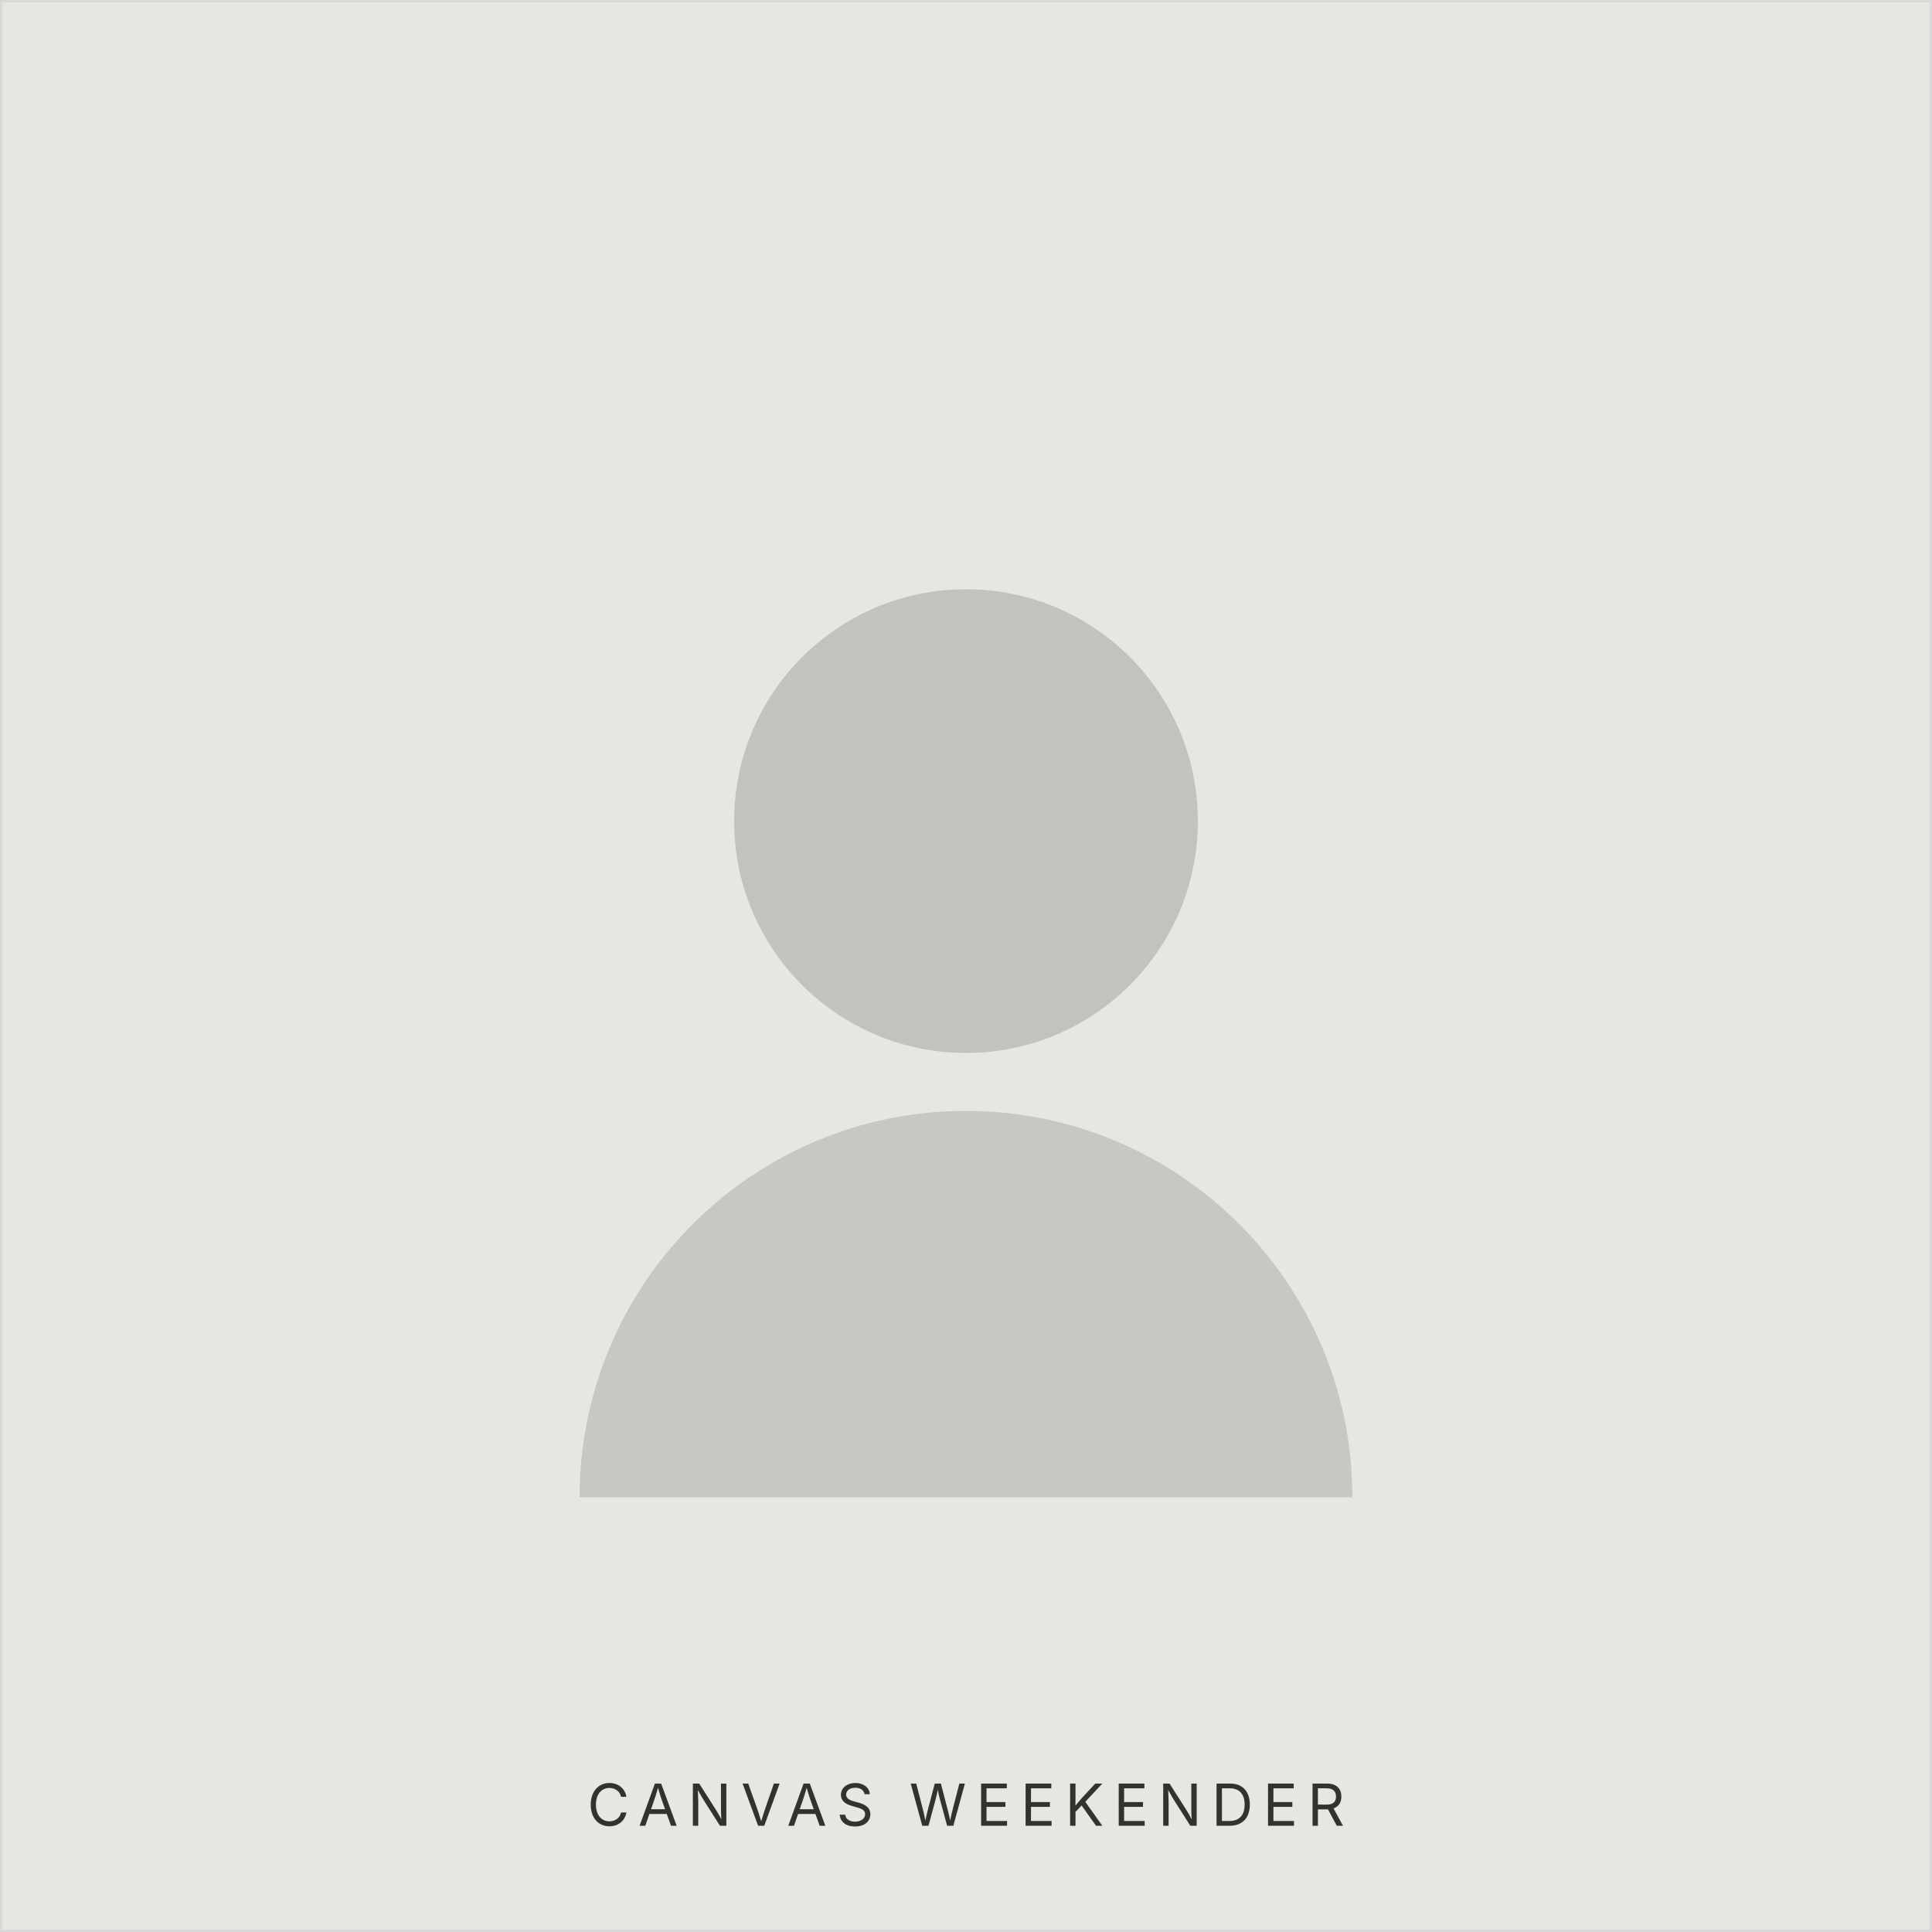
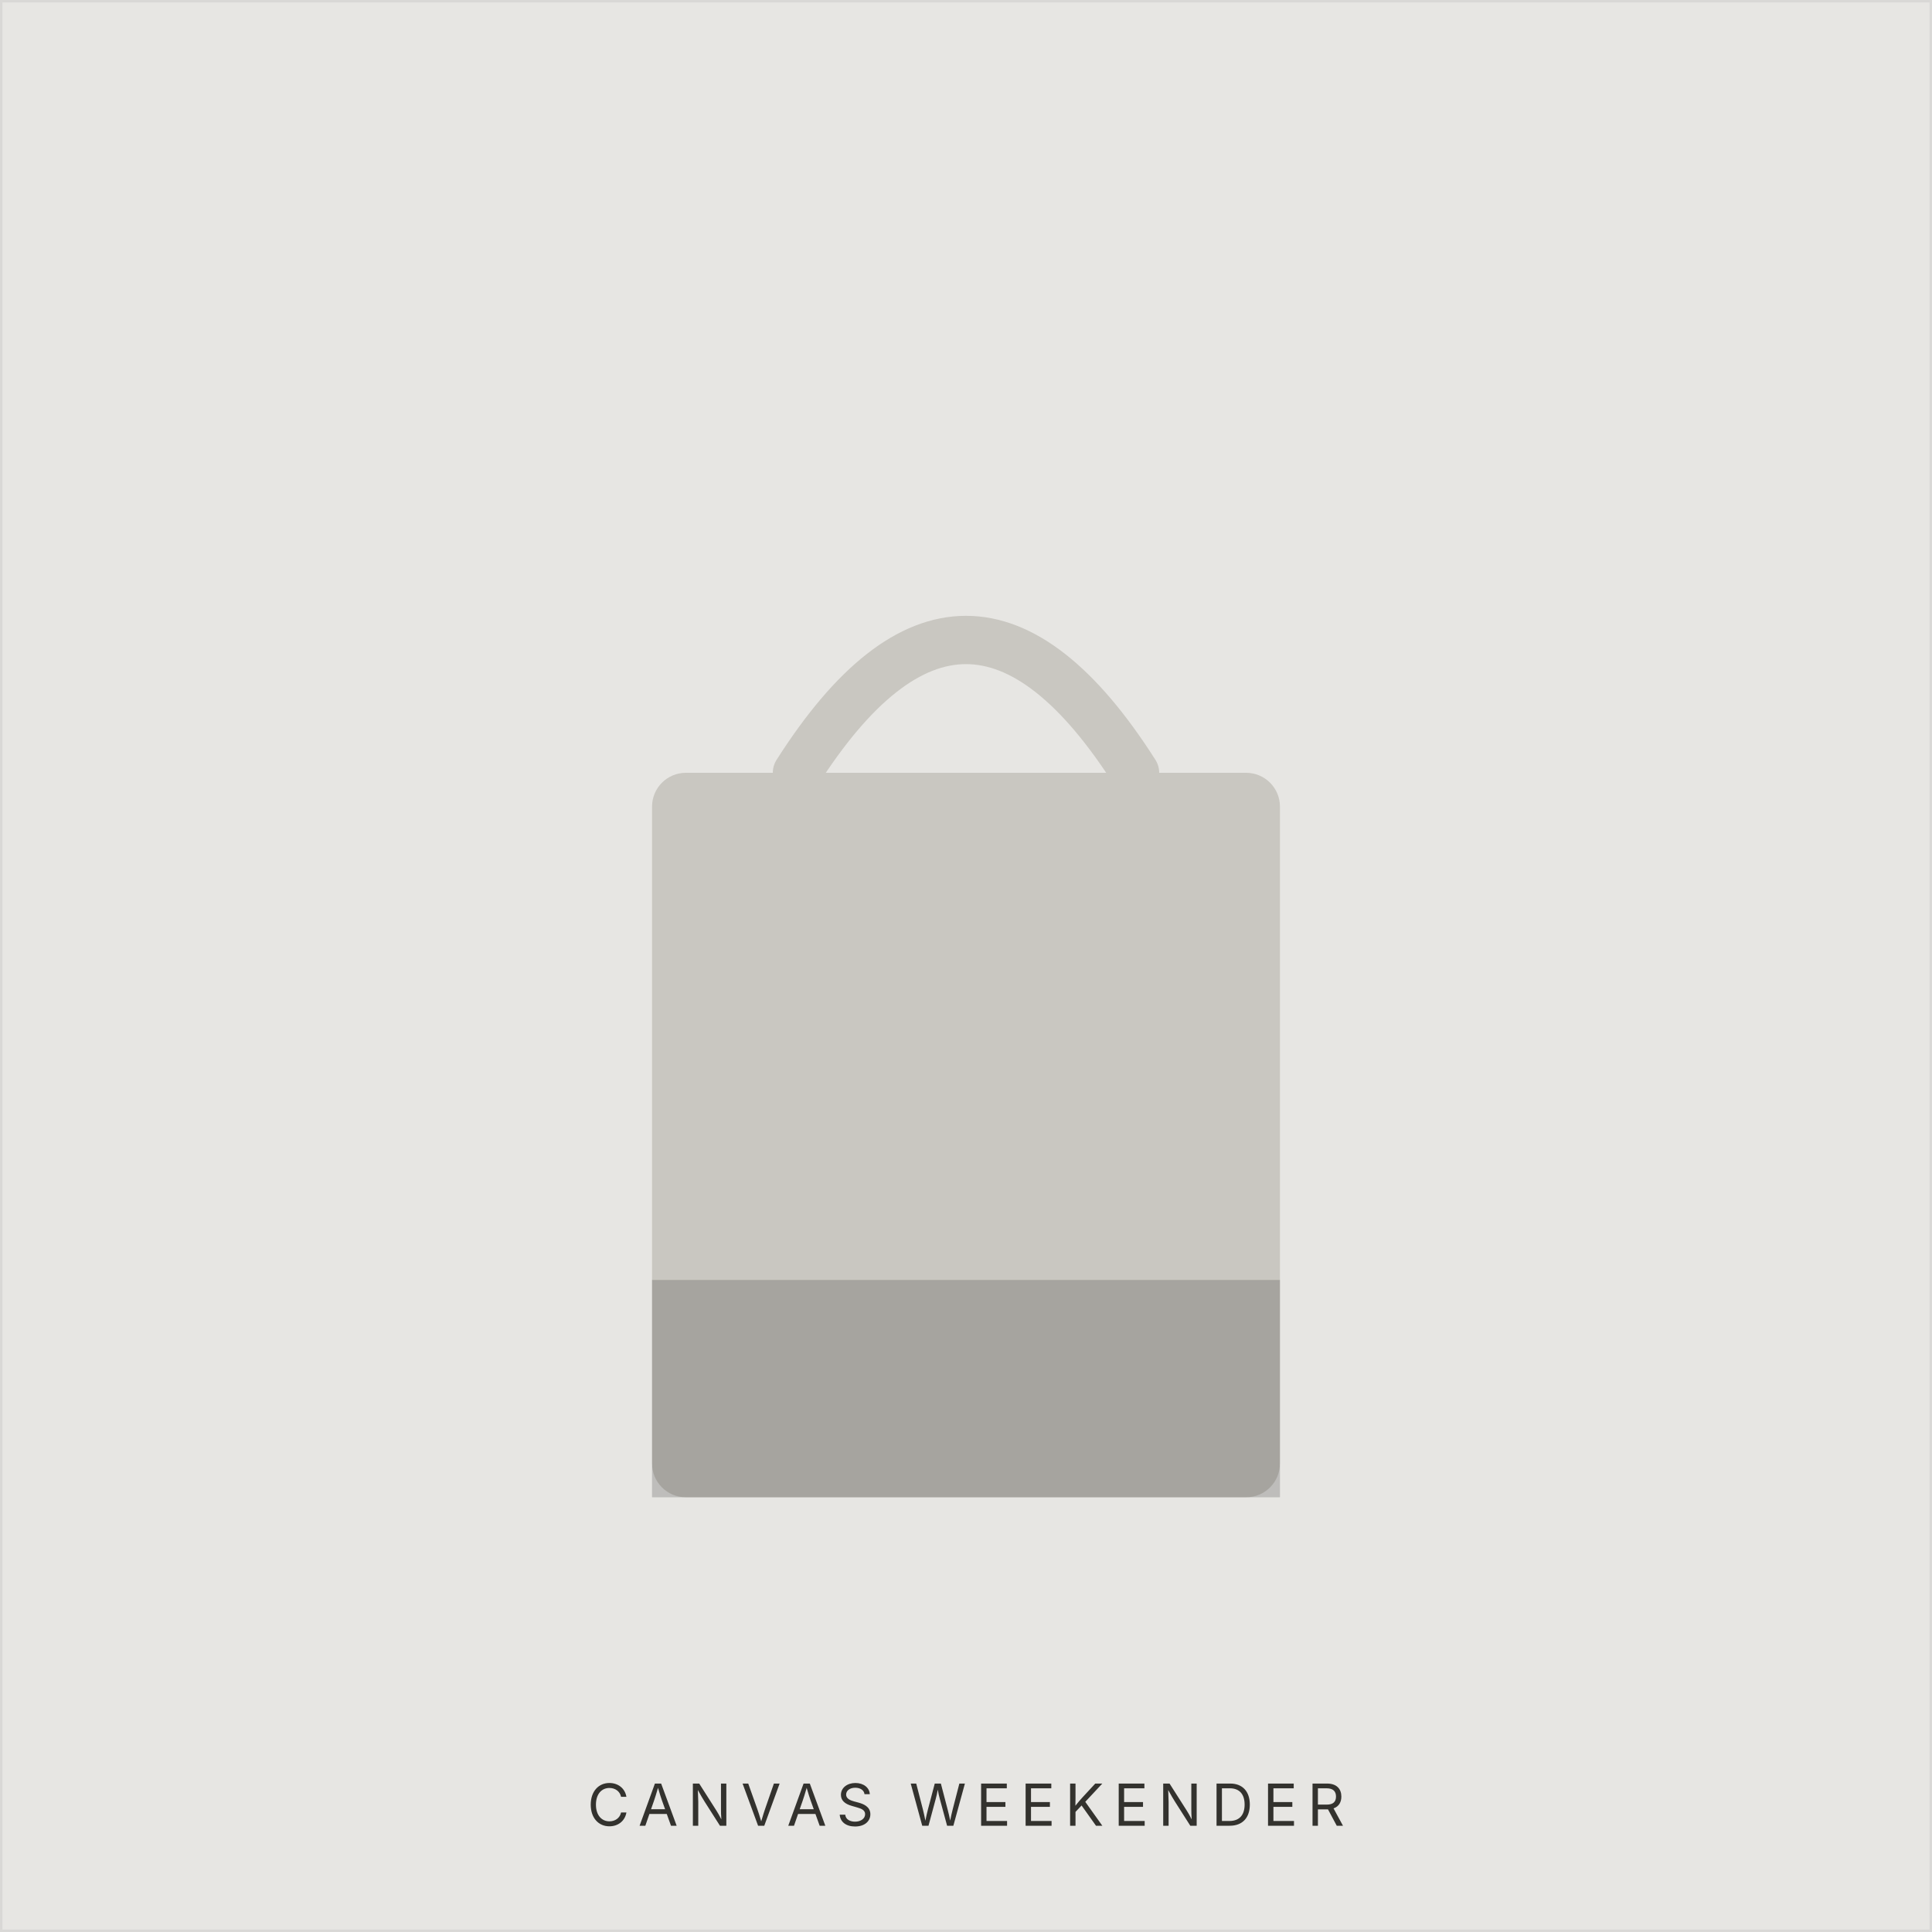
<svg xmlns="http://www.w3.org/2000/svg" viewBox="0 0 800 800" width="800" height="800" role="img" aria-label="Canvas Weekender">
  <rect width="800" height="800" fill="#e7e6e3" />
-   <path d="M240 620 A160 160 0 0 1 560 620 Z" fill="#c9c7c1" />
-   <circle cx="400" cy="340" r="96" fill="#1a1a17" opacity="0.18" />
+   <path d="M330 320 q70 -110 140 0" fill="none" stroke="#c9c7c1" stroke-width="20" stroke-linecap="round" />
+   <rect x="270" y="320" width="260" height="300" rx="14" fill="#c9c7c1" />
+   <rect x="270" y="530" width="260" height="90" rx="0" fill="#1a1a17" opacity="0.2" />
  <rect x="0" y="712" width="800" height="88" fill="#e7e6e3" />
  <text x="400" y="756" text-anchor="middle" font-family="Inter, system-ui, sans-serif" font-size="24" letter-spacing="4" fill="#33322e">CANVAS WEEKENDER</text>
  <rect x="0" y="0" width="800" height="800" fill="none" stroke="rgba(0,0,0,0.06)" stroke-width="2" />
</svg>
